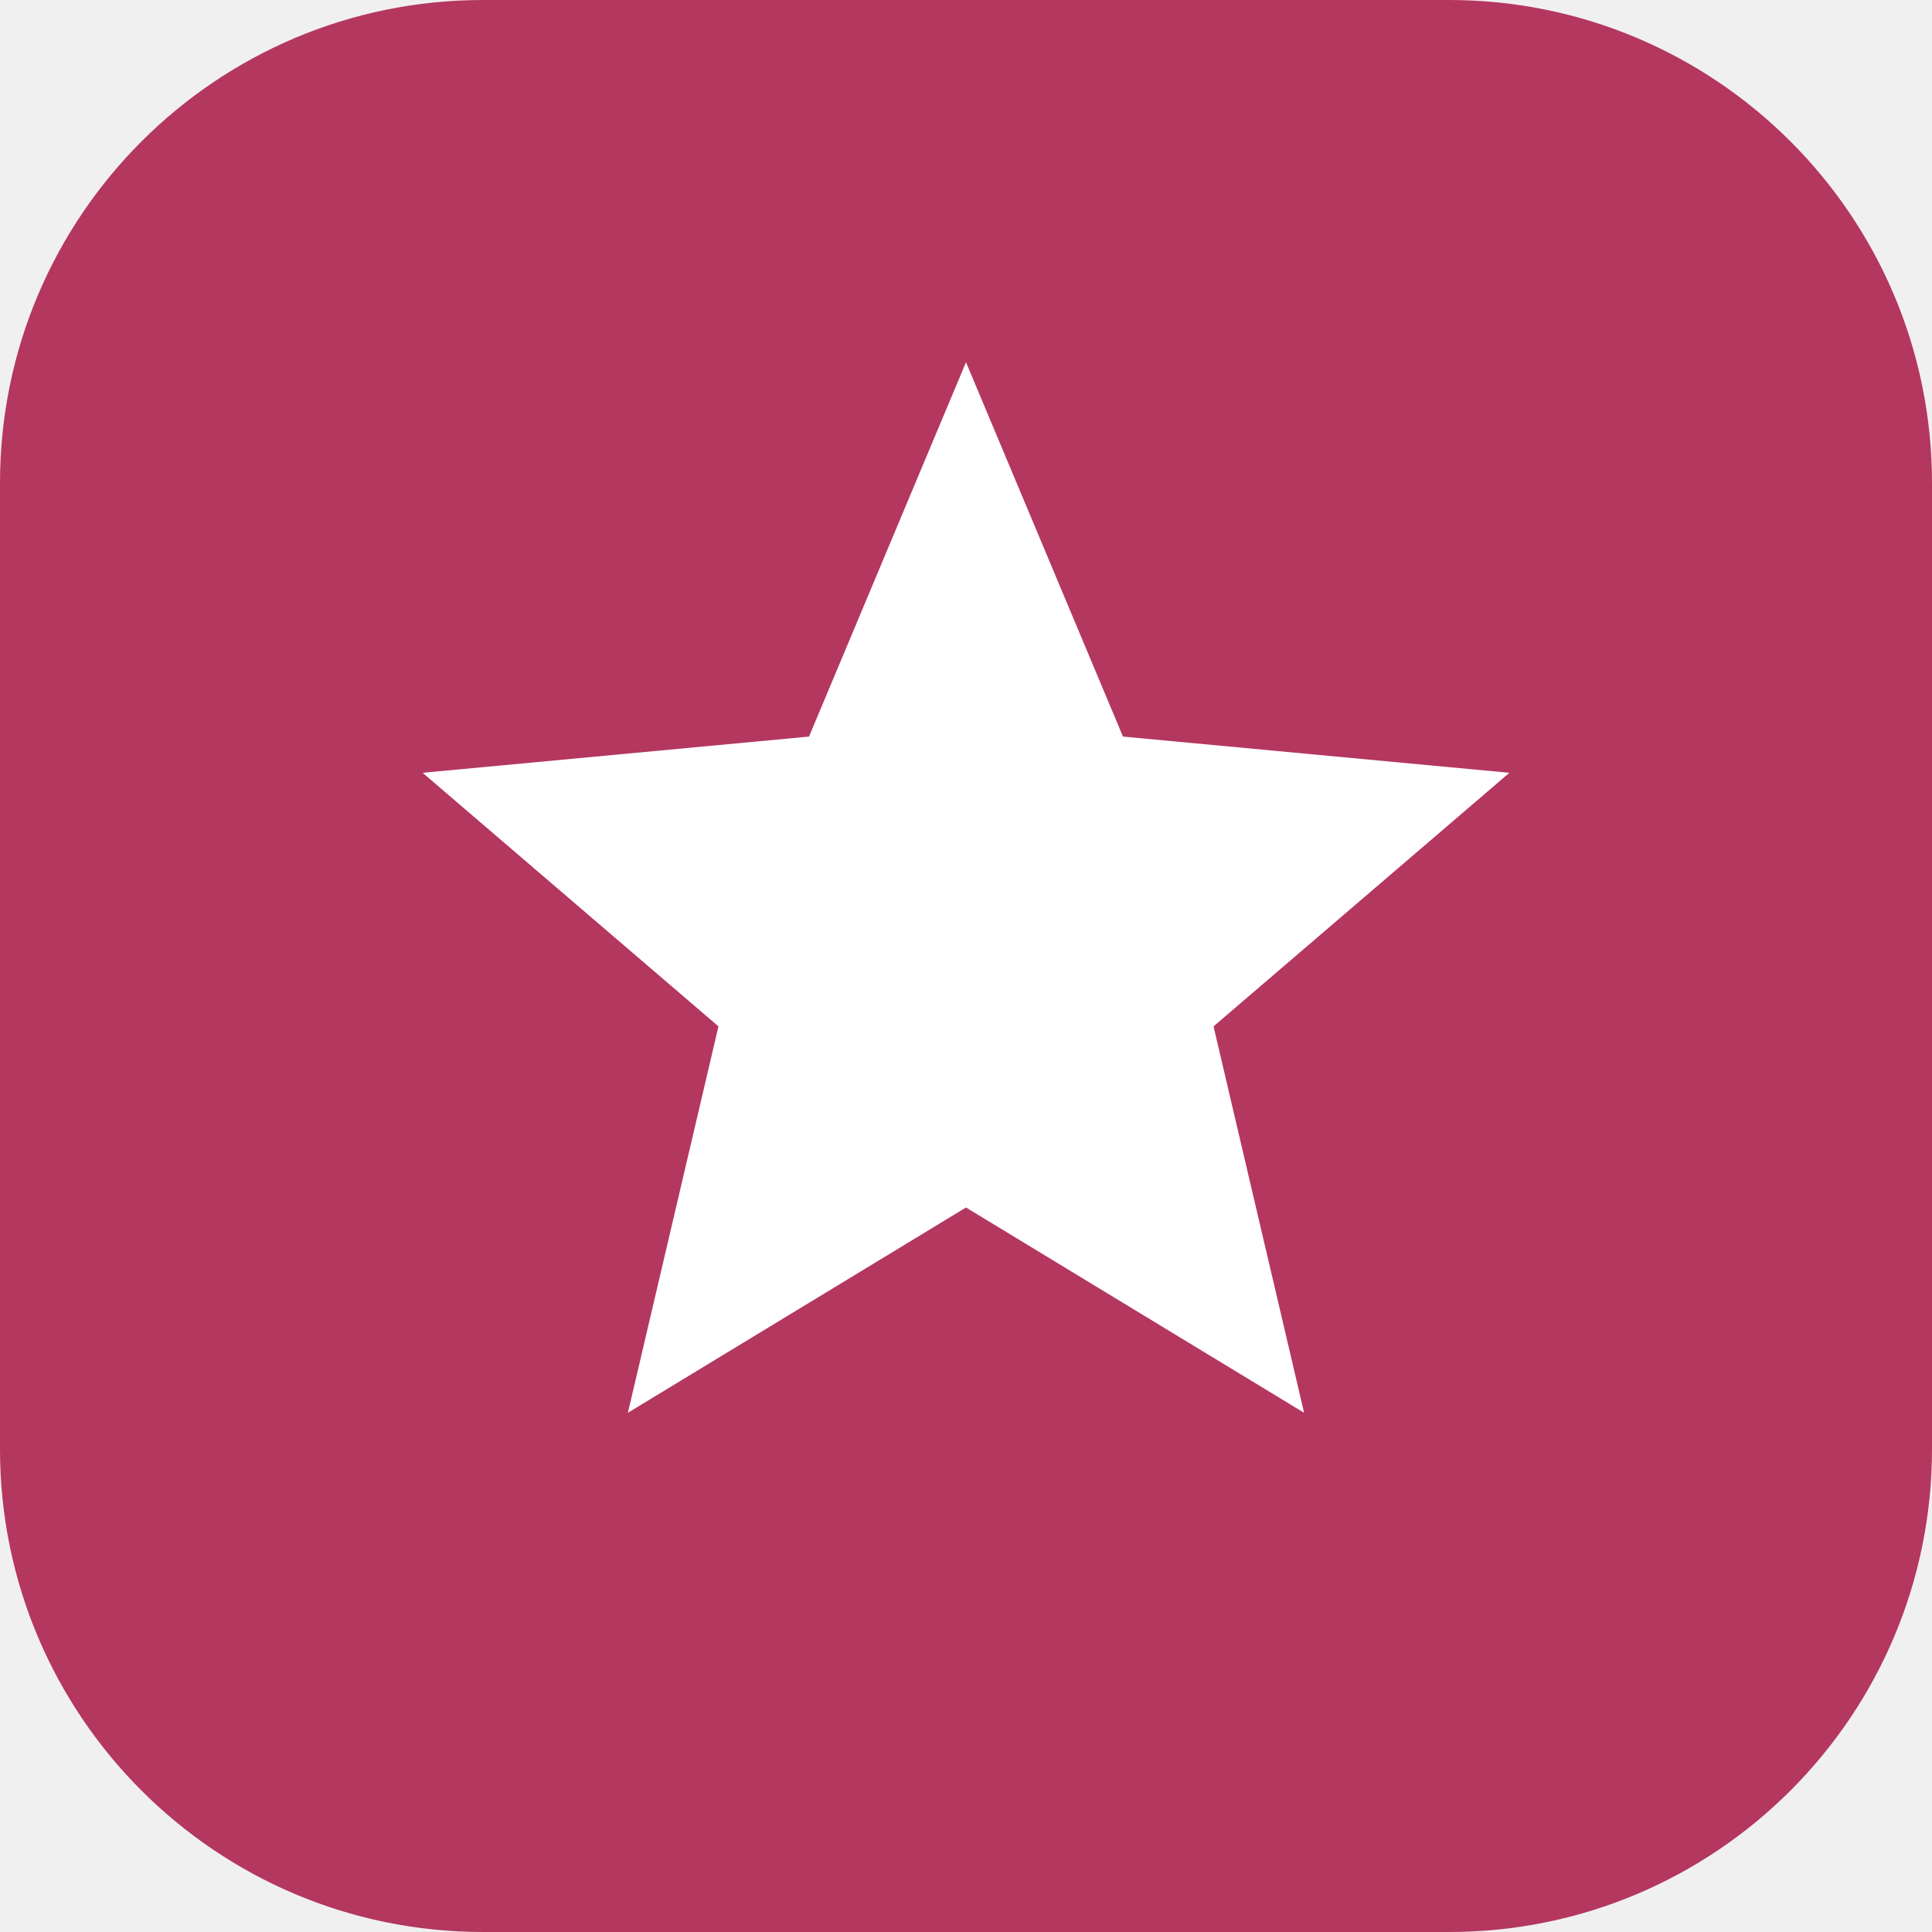
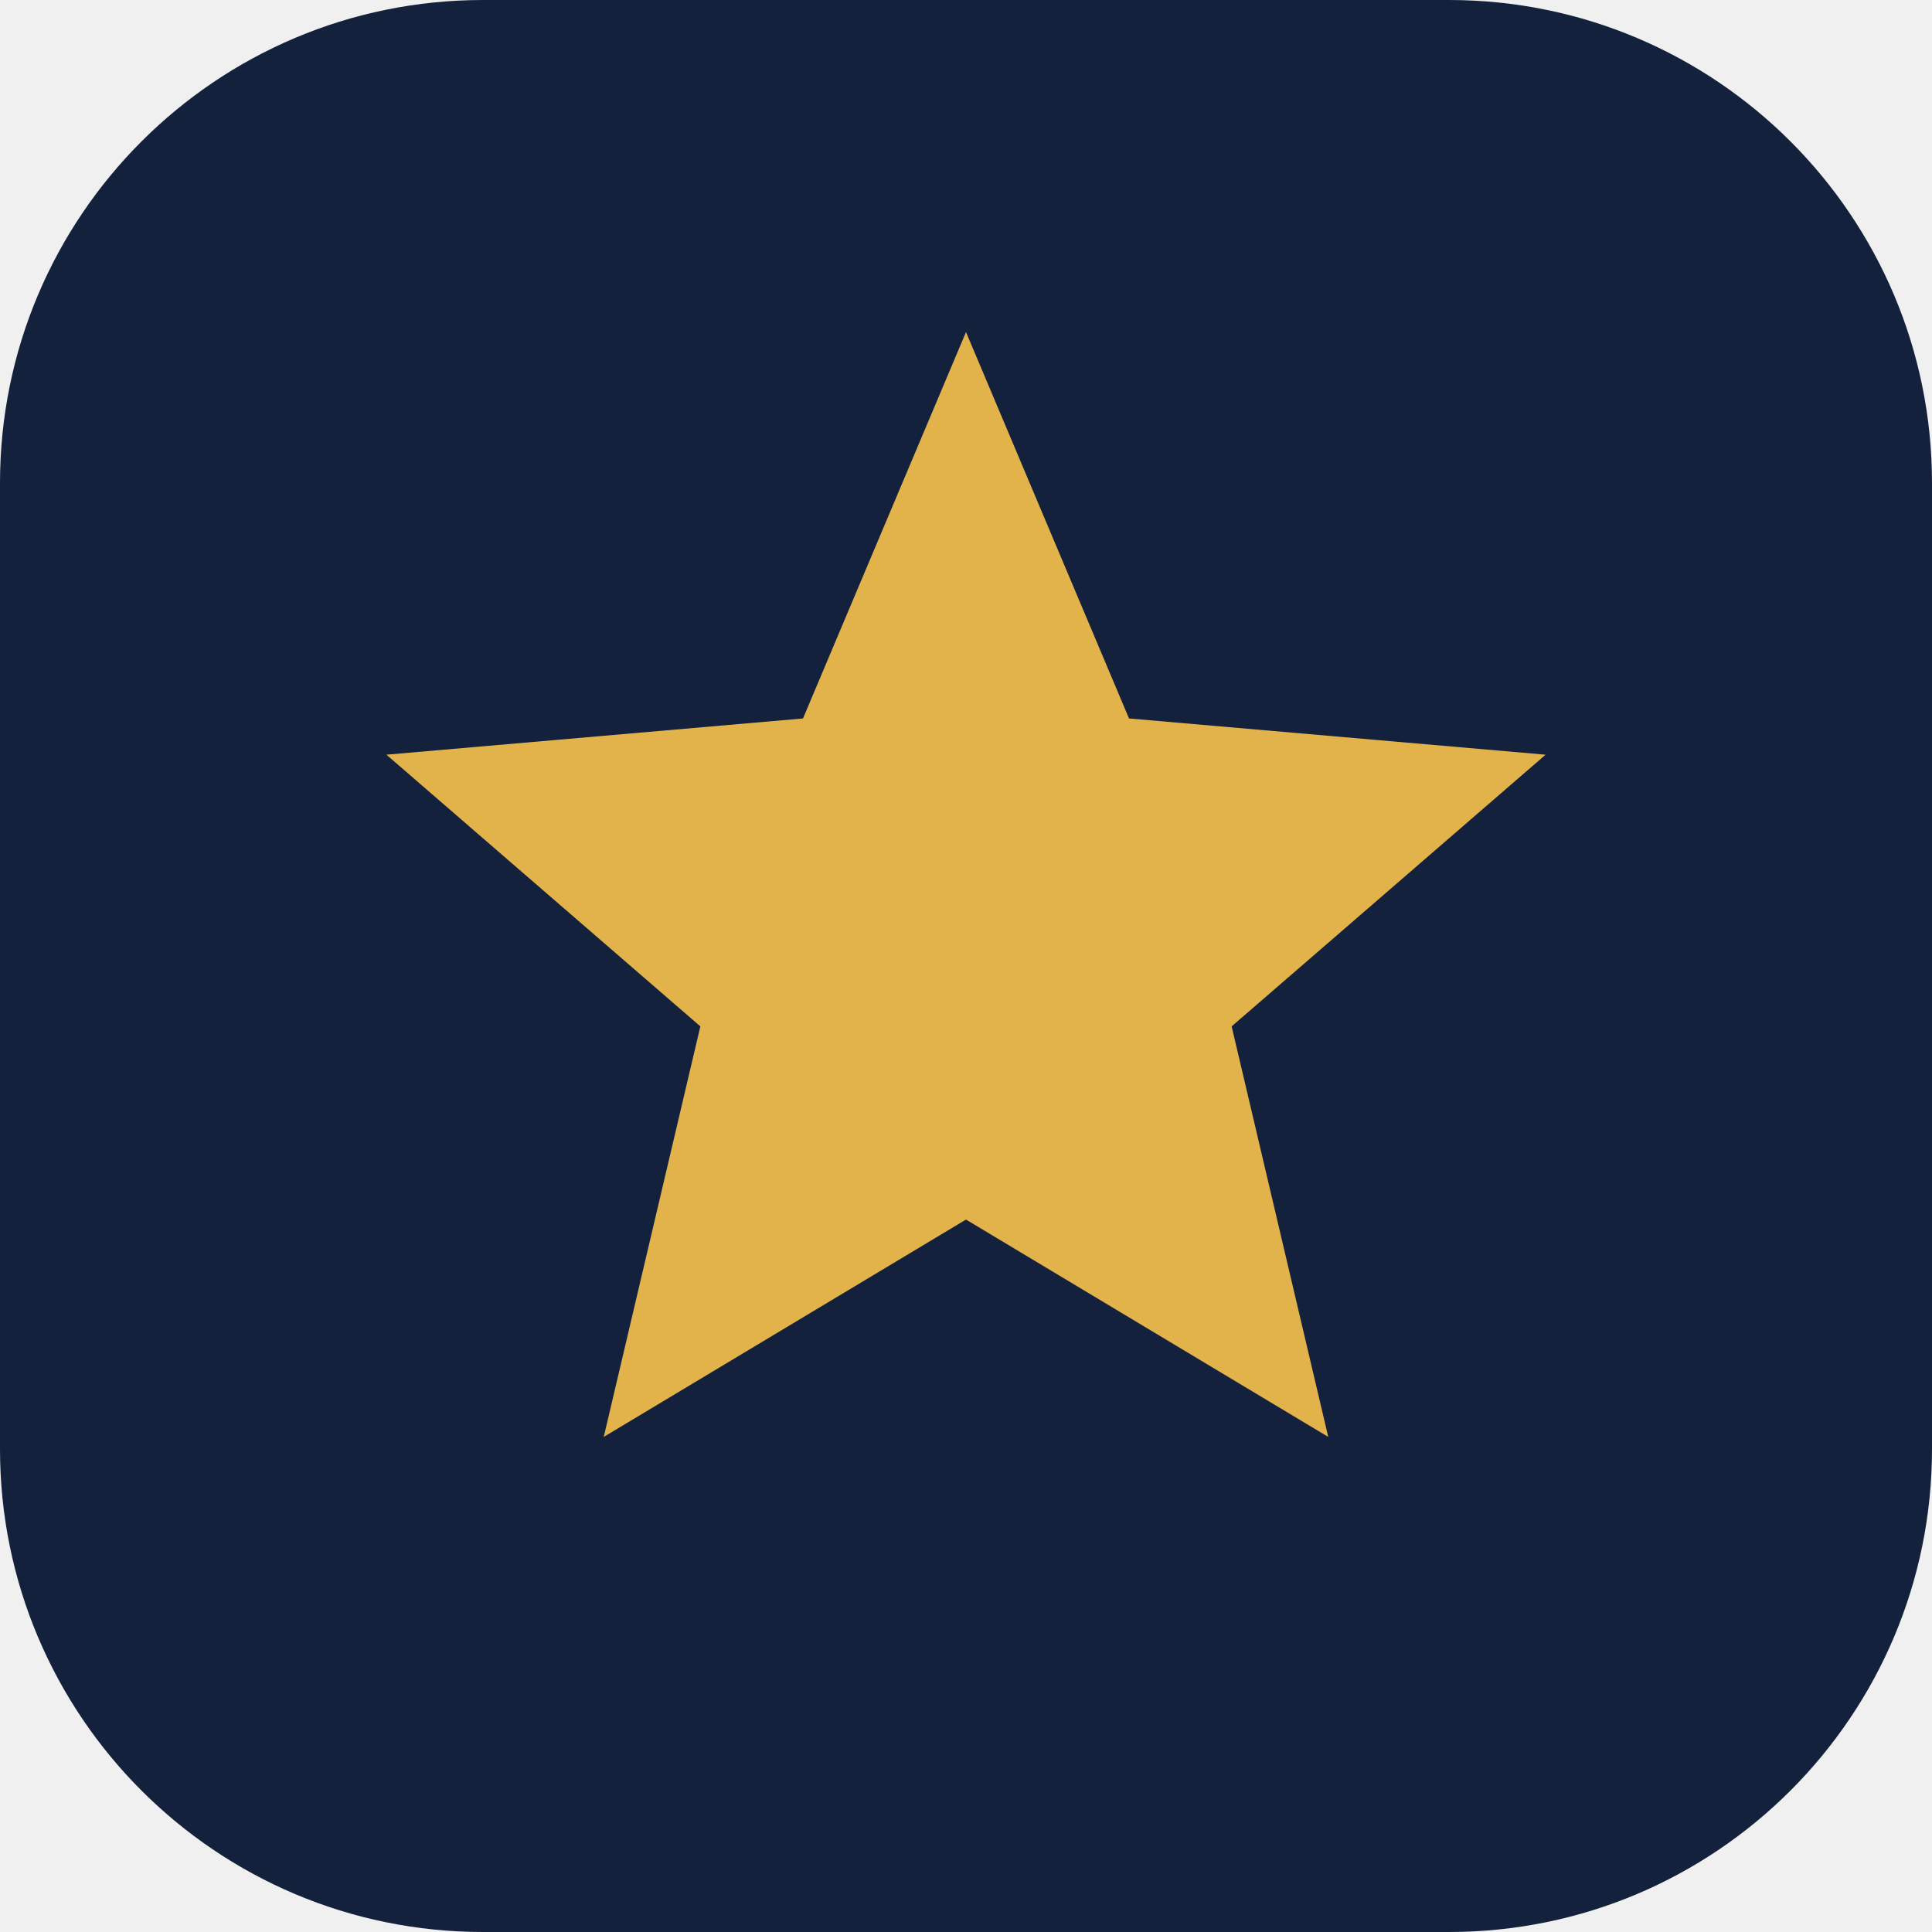
<svg xmlns="http://www.w3.org/2000/svg" viewBox="0 0 32 32">
-   <rect width="32" height="32" rx="8" fill="#b4375f" />
-   <path d="M16 6l2.6 6.2 6.4.6-4.9 4.2 1.5 6.4L16 20l-5.6 3.4 1.5-6.4L7 12.8l6.4-.6z" fill="#fff" />
+   <rect width="32" height="32" rx="8" fill="#14213d" />
+   <path d="M16 5.5l2.7 6.4 6.9.6-5.2 4.5 1.6 6.8L16 20.2l-6 3.6 1.6-6.8-5.2-4.5 6.9-.6z" fill="#e2b34a" />
</svg>
